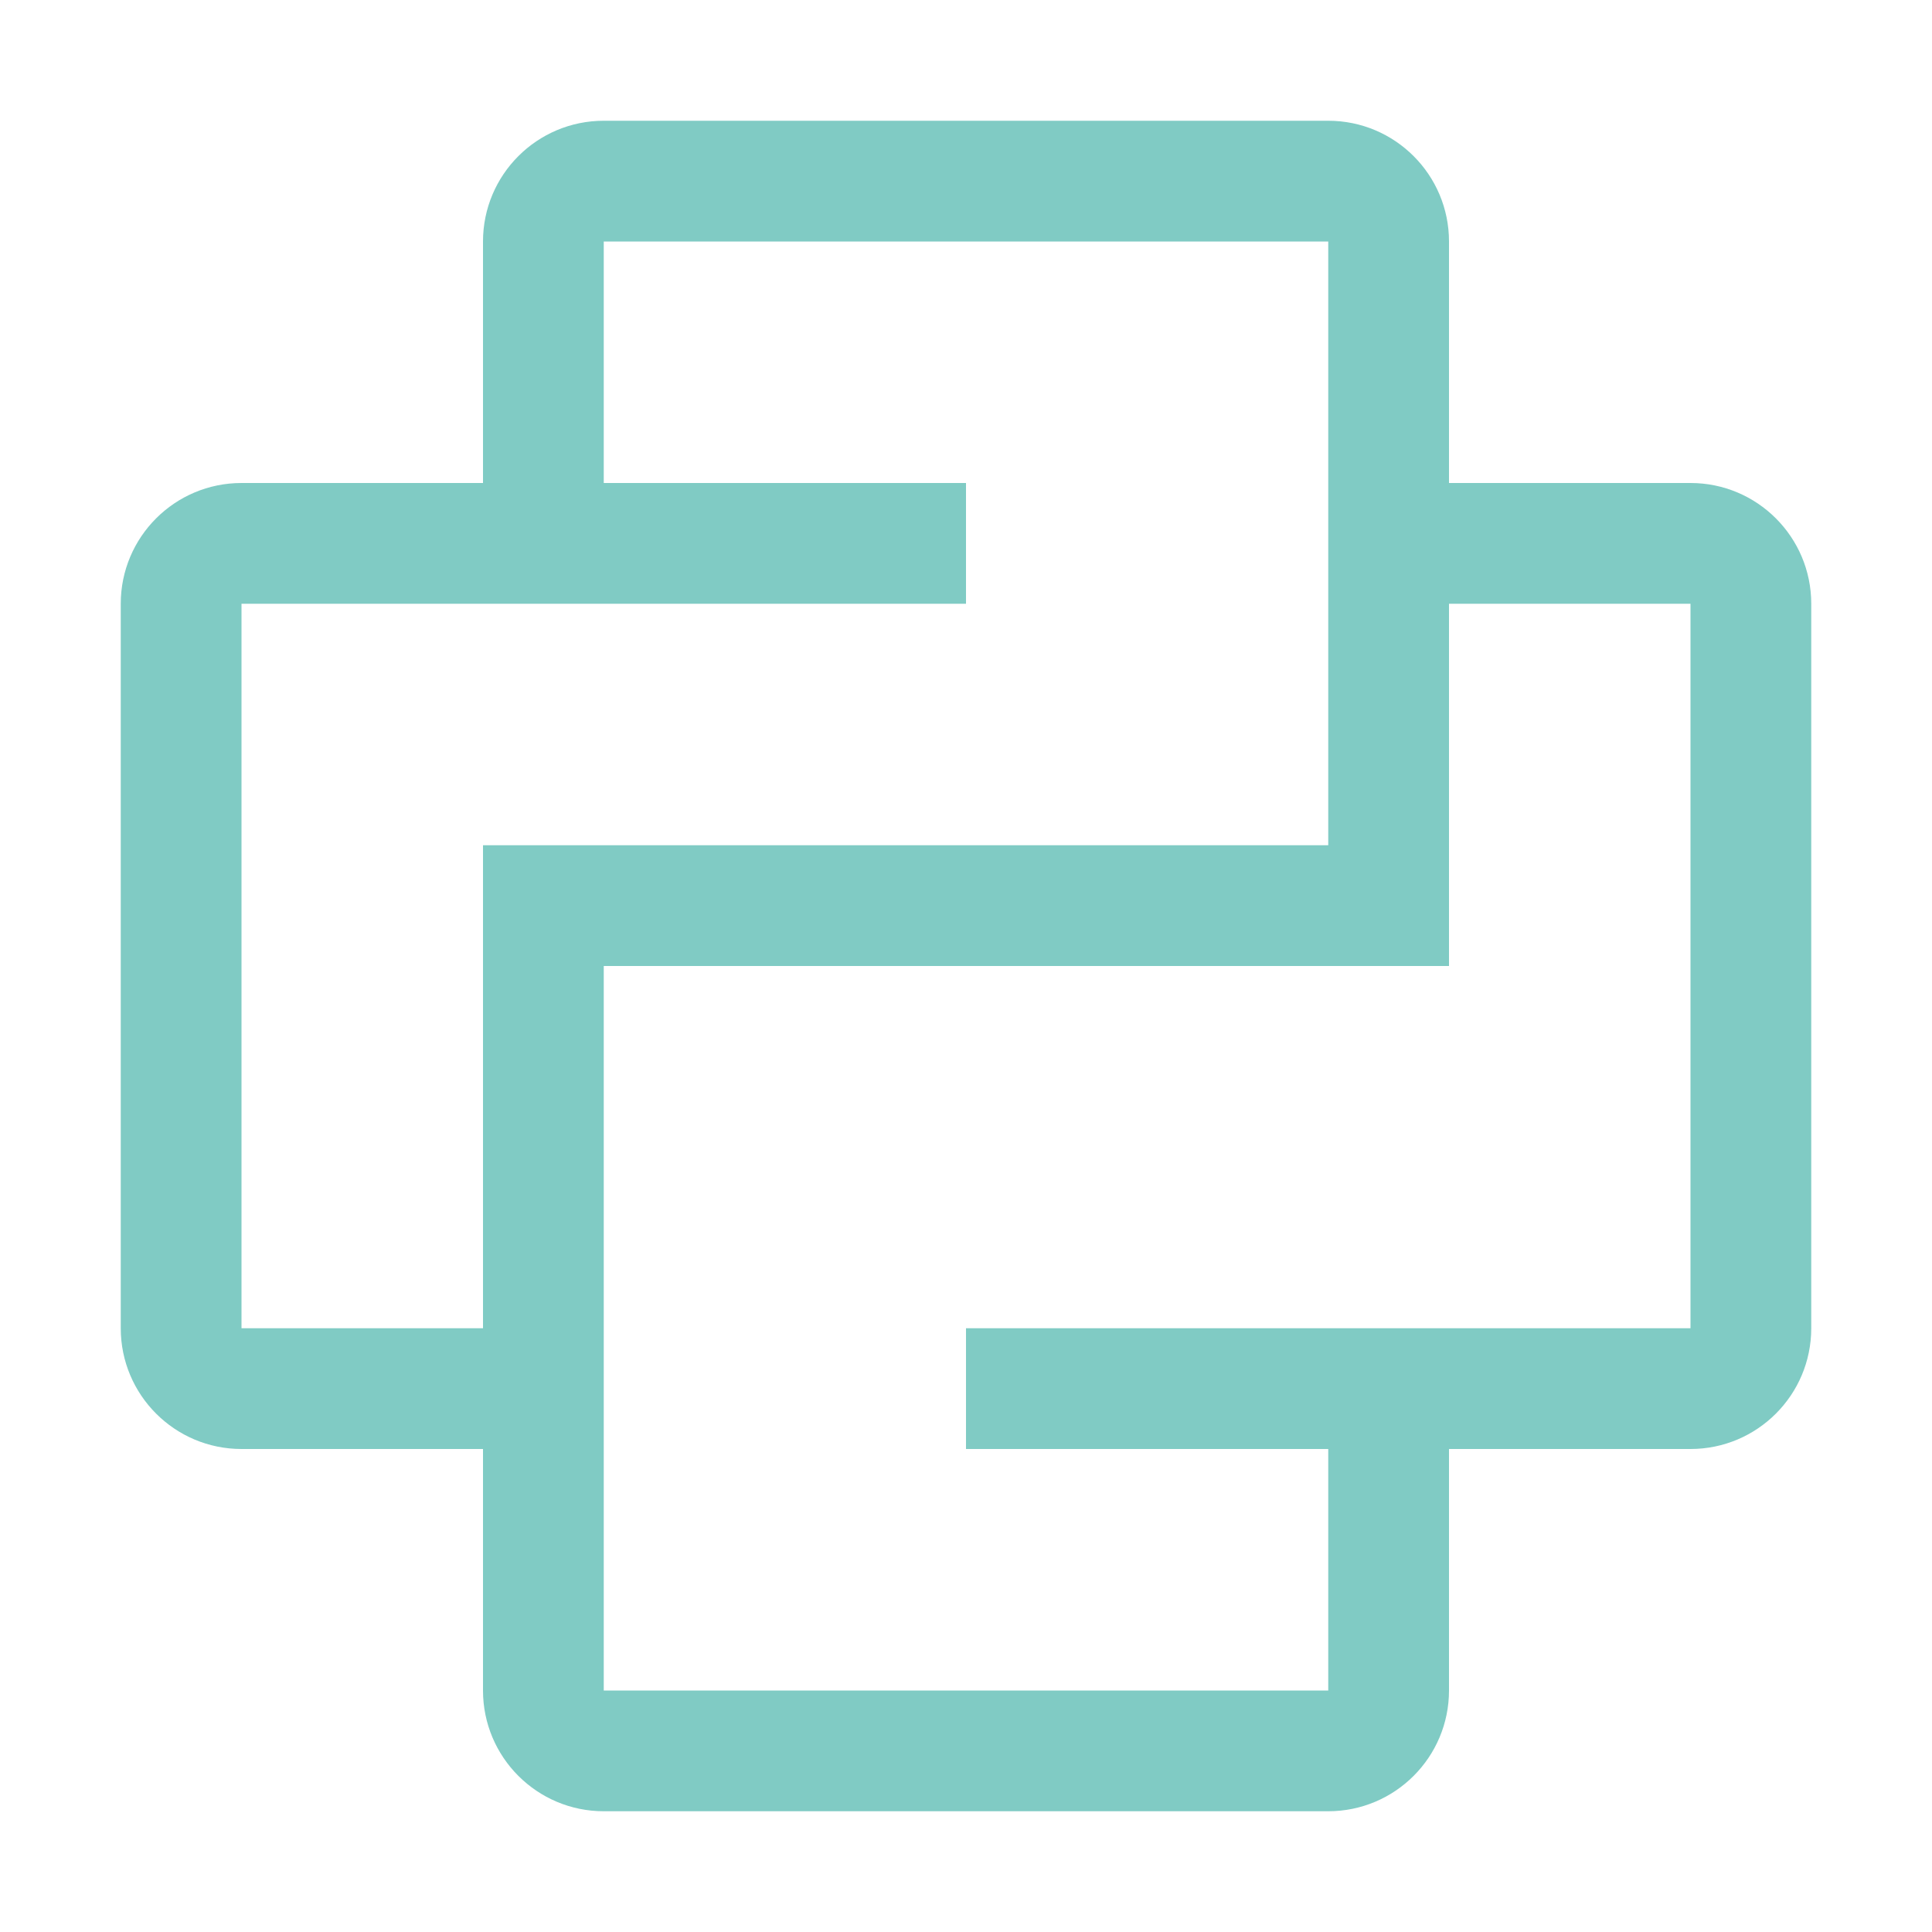
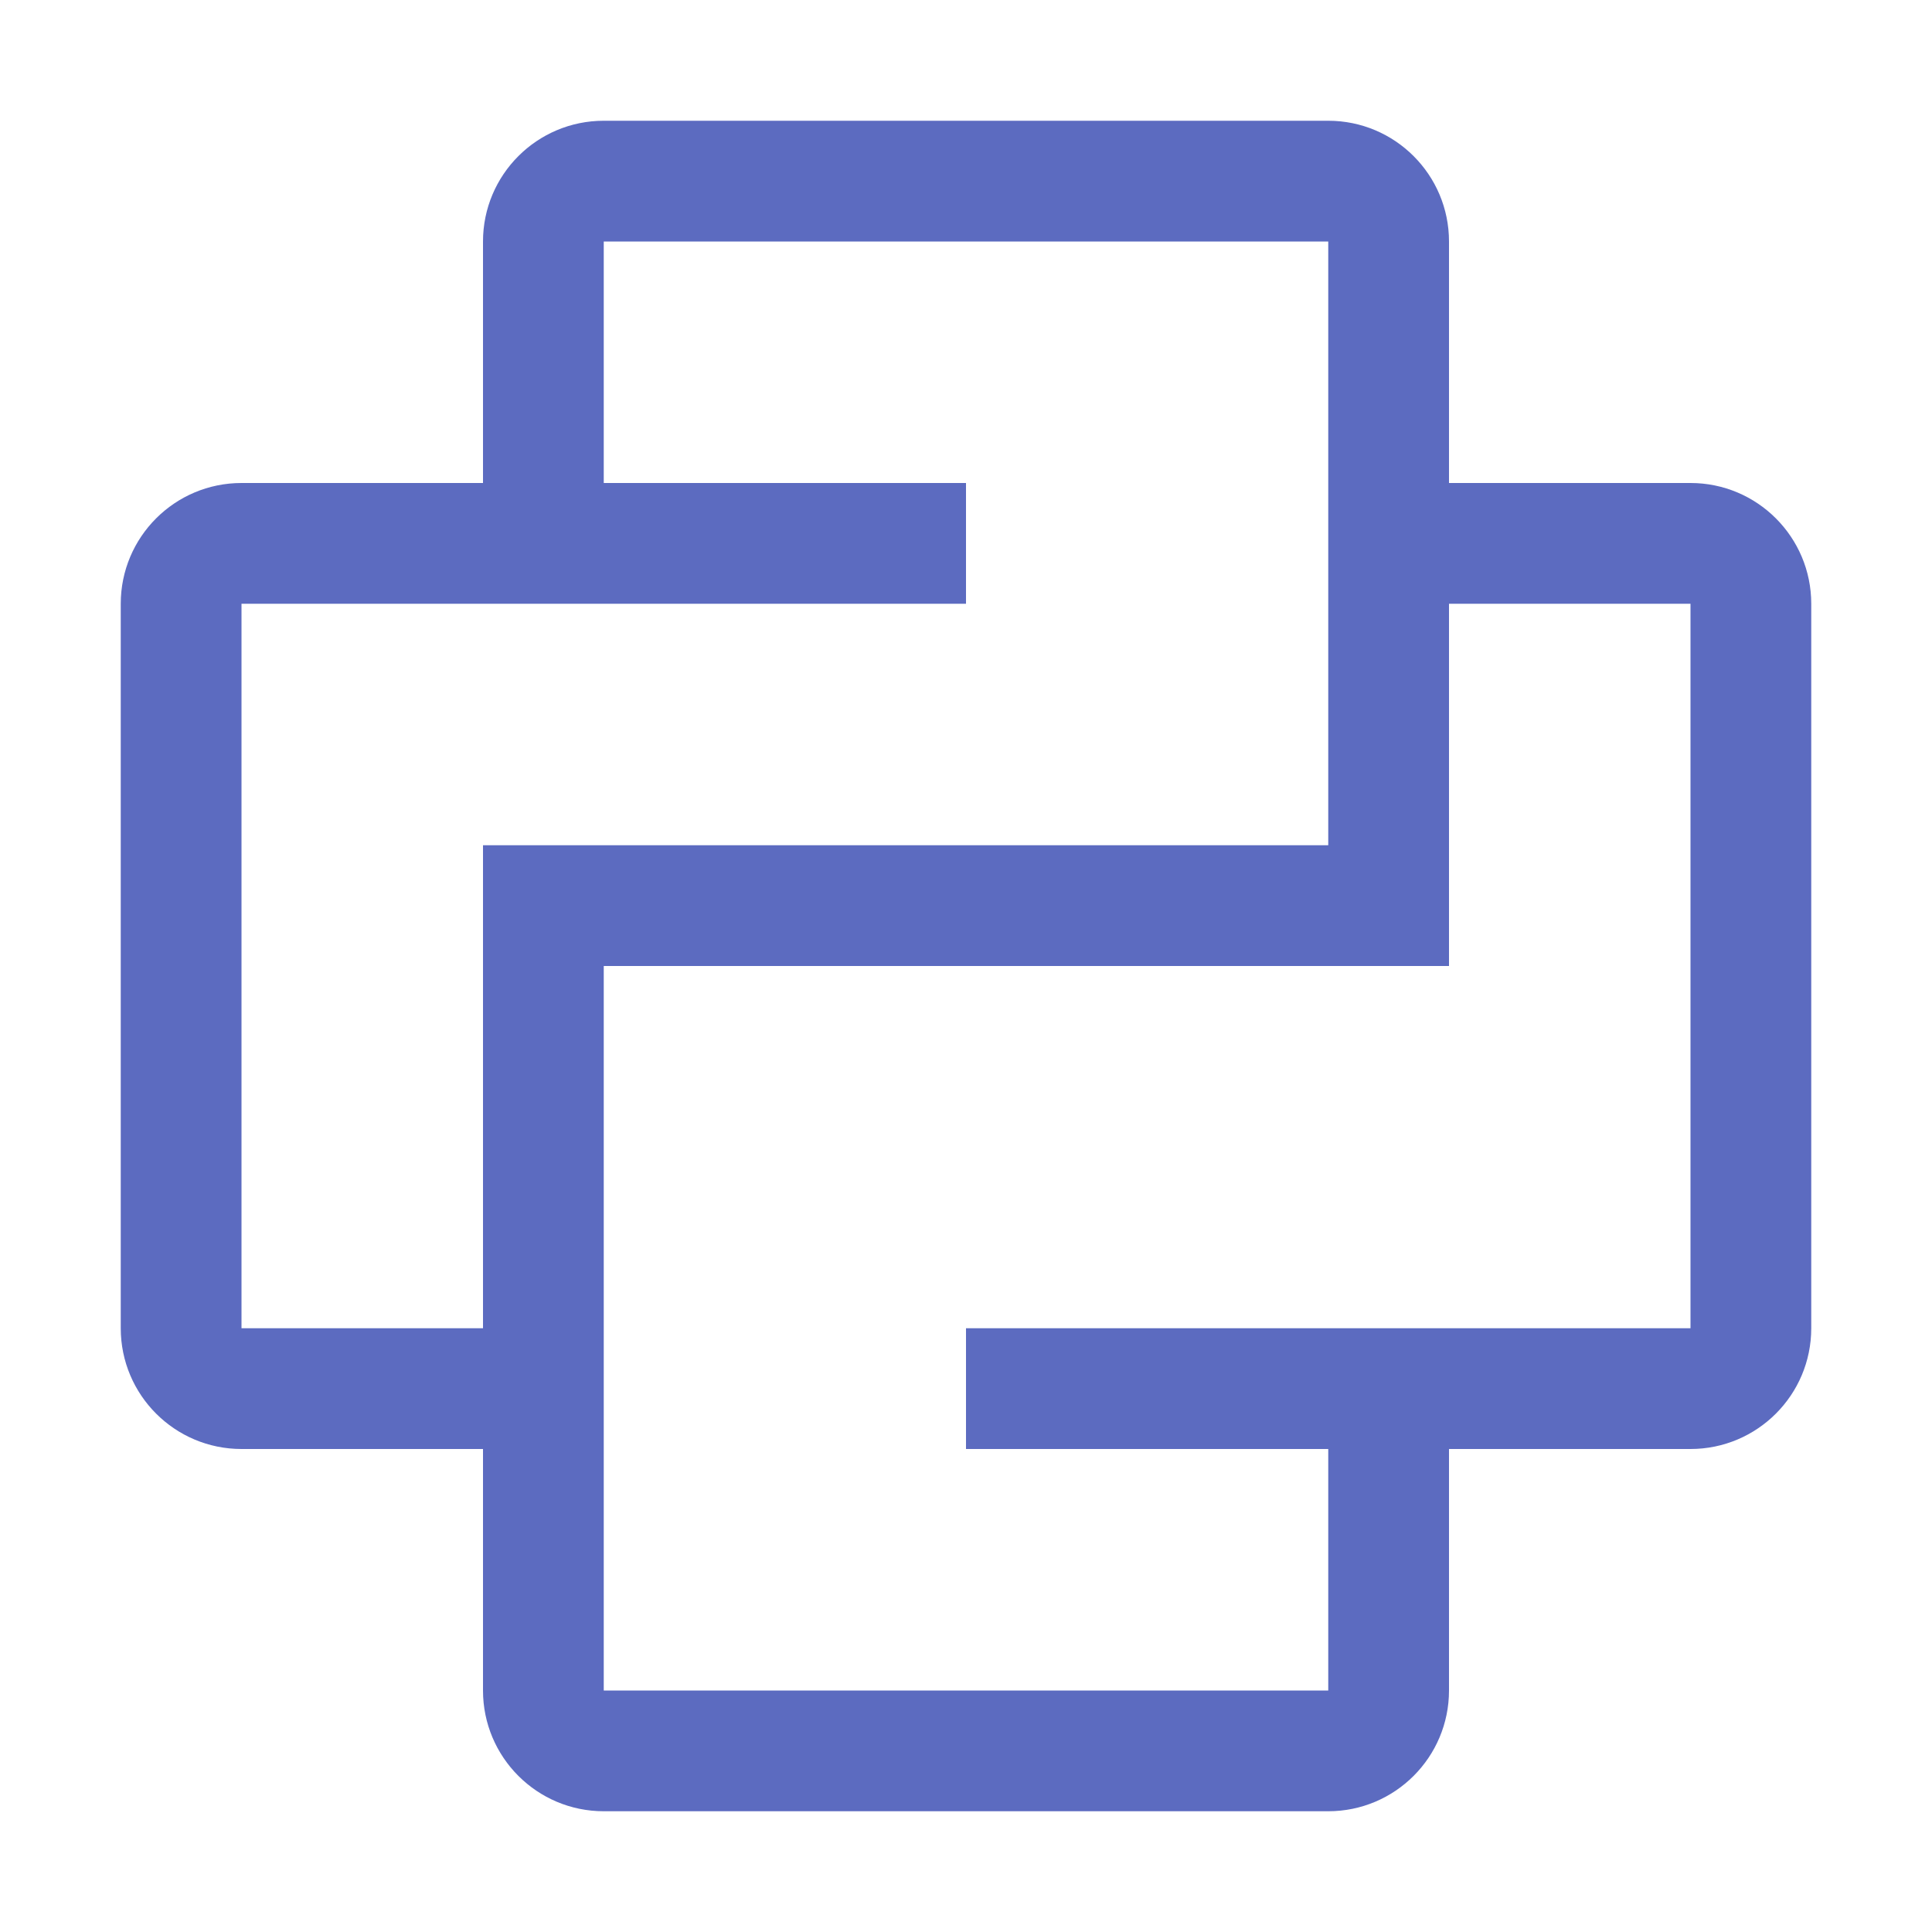
<svg xmlns="http://www.w3.org/2000/svg" viewBox="0 0 32 32">
-   <path d="M28,8H24V4a2,2,0,0,0-2-2H10A2,2,0,0,0,8,4V8H4a2,2,0,0,0-2,2V22a2,2,0,0,0,2,2H8v4a2,2,0,0,0,2,2H22a2,2,0,0,0,2-2V24h4a2,2,0,0,0,2-2V10A2,2,0,0,0,28,8ZM8,14v8H4V10H16V8H10V4H22V14Zm20,8H16v2h6v4H10V16H24V10h4Z" style="fill: #80cbc4" />
+   <path d="M28,8H24V4a2,2,0,0,0-2-2H10A2,2,0,0,0,8,4V8H4a2,2,0,0,0-2,2V22a2,2,0,0,0,2,2H8v4a2,2,0,0,0,2,2H22a2,2,0,0,0,2-2V24h4a2,2,0,0,0,2-2V10A2,2,0,0,0,28,8ZM8,14v8H4V10H16V8H10V4H22V14Zm20,8H16v2h6v4H10V16H24V10h4Z" style="fill:#5c6bc0" />
</svg>
